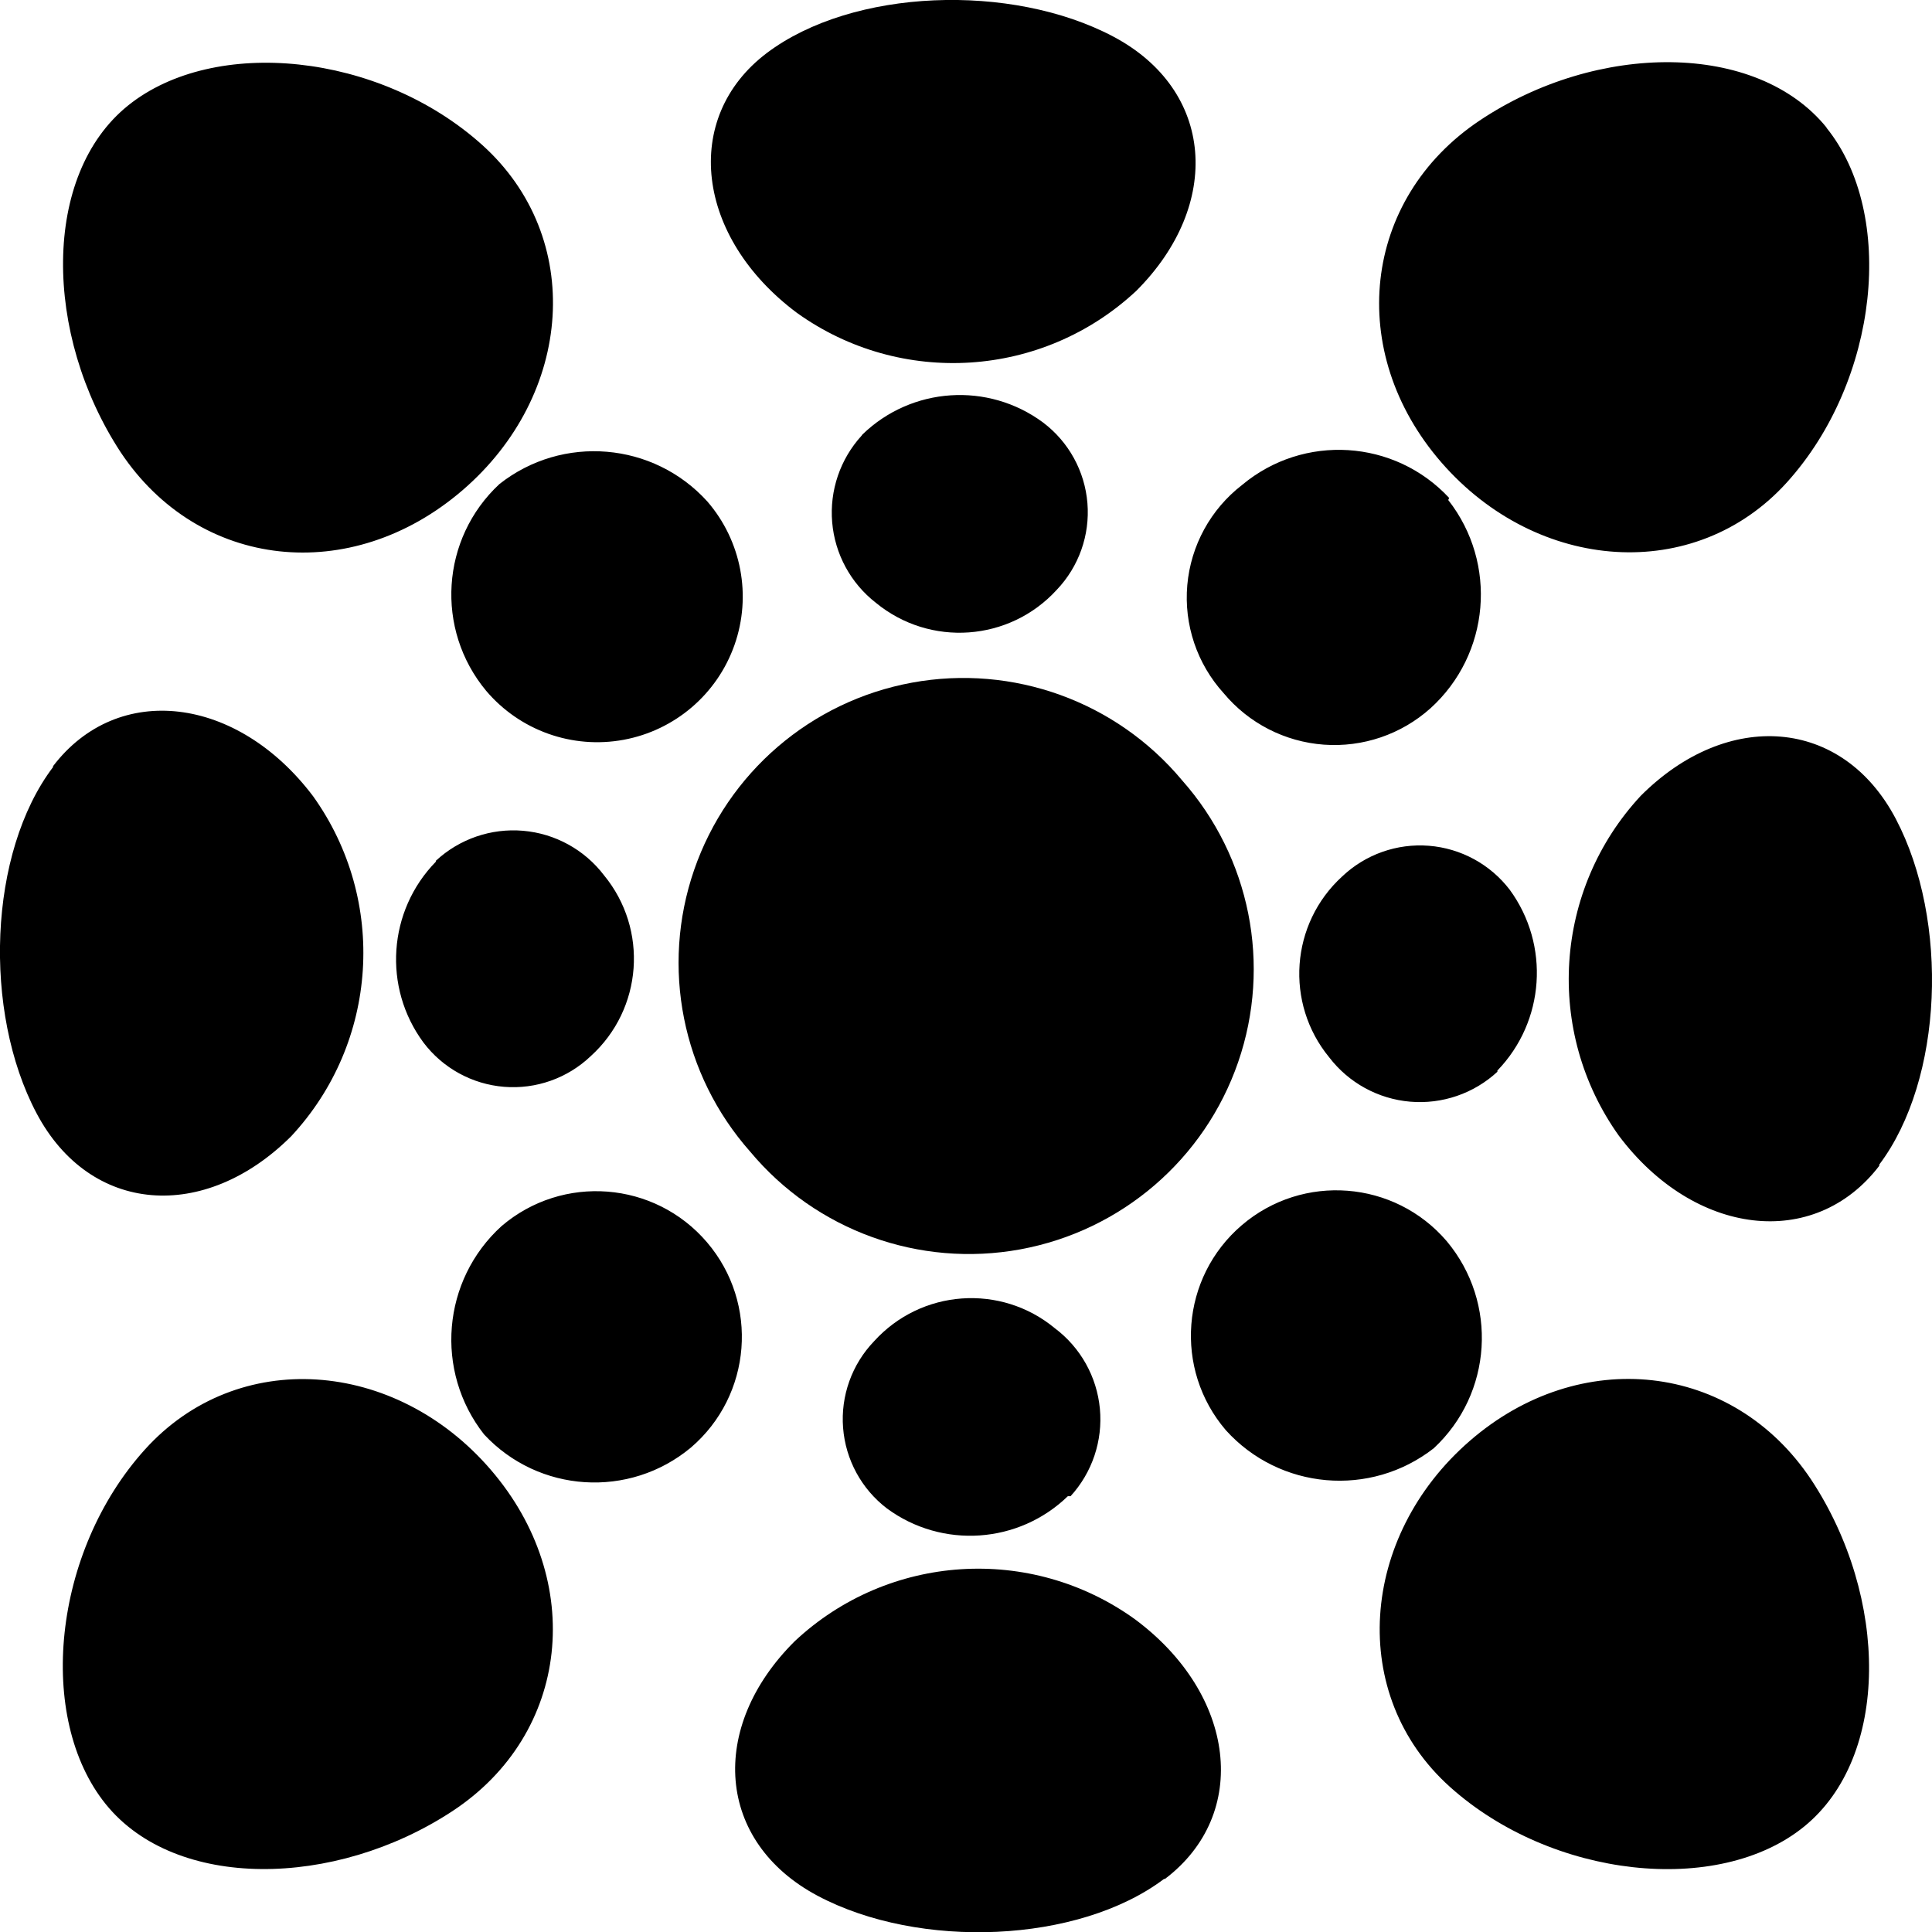
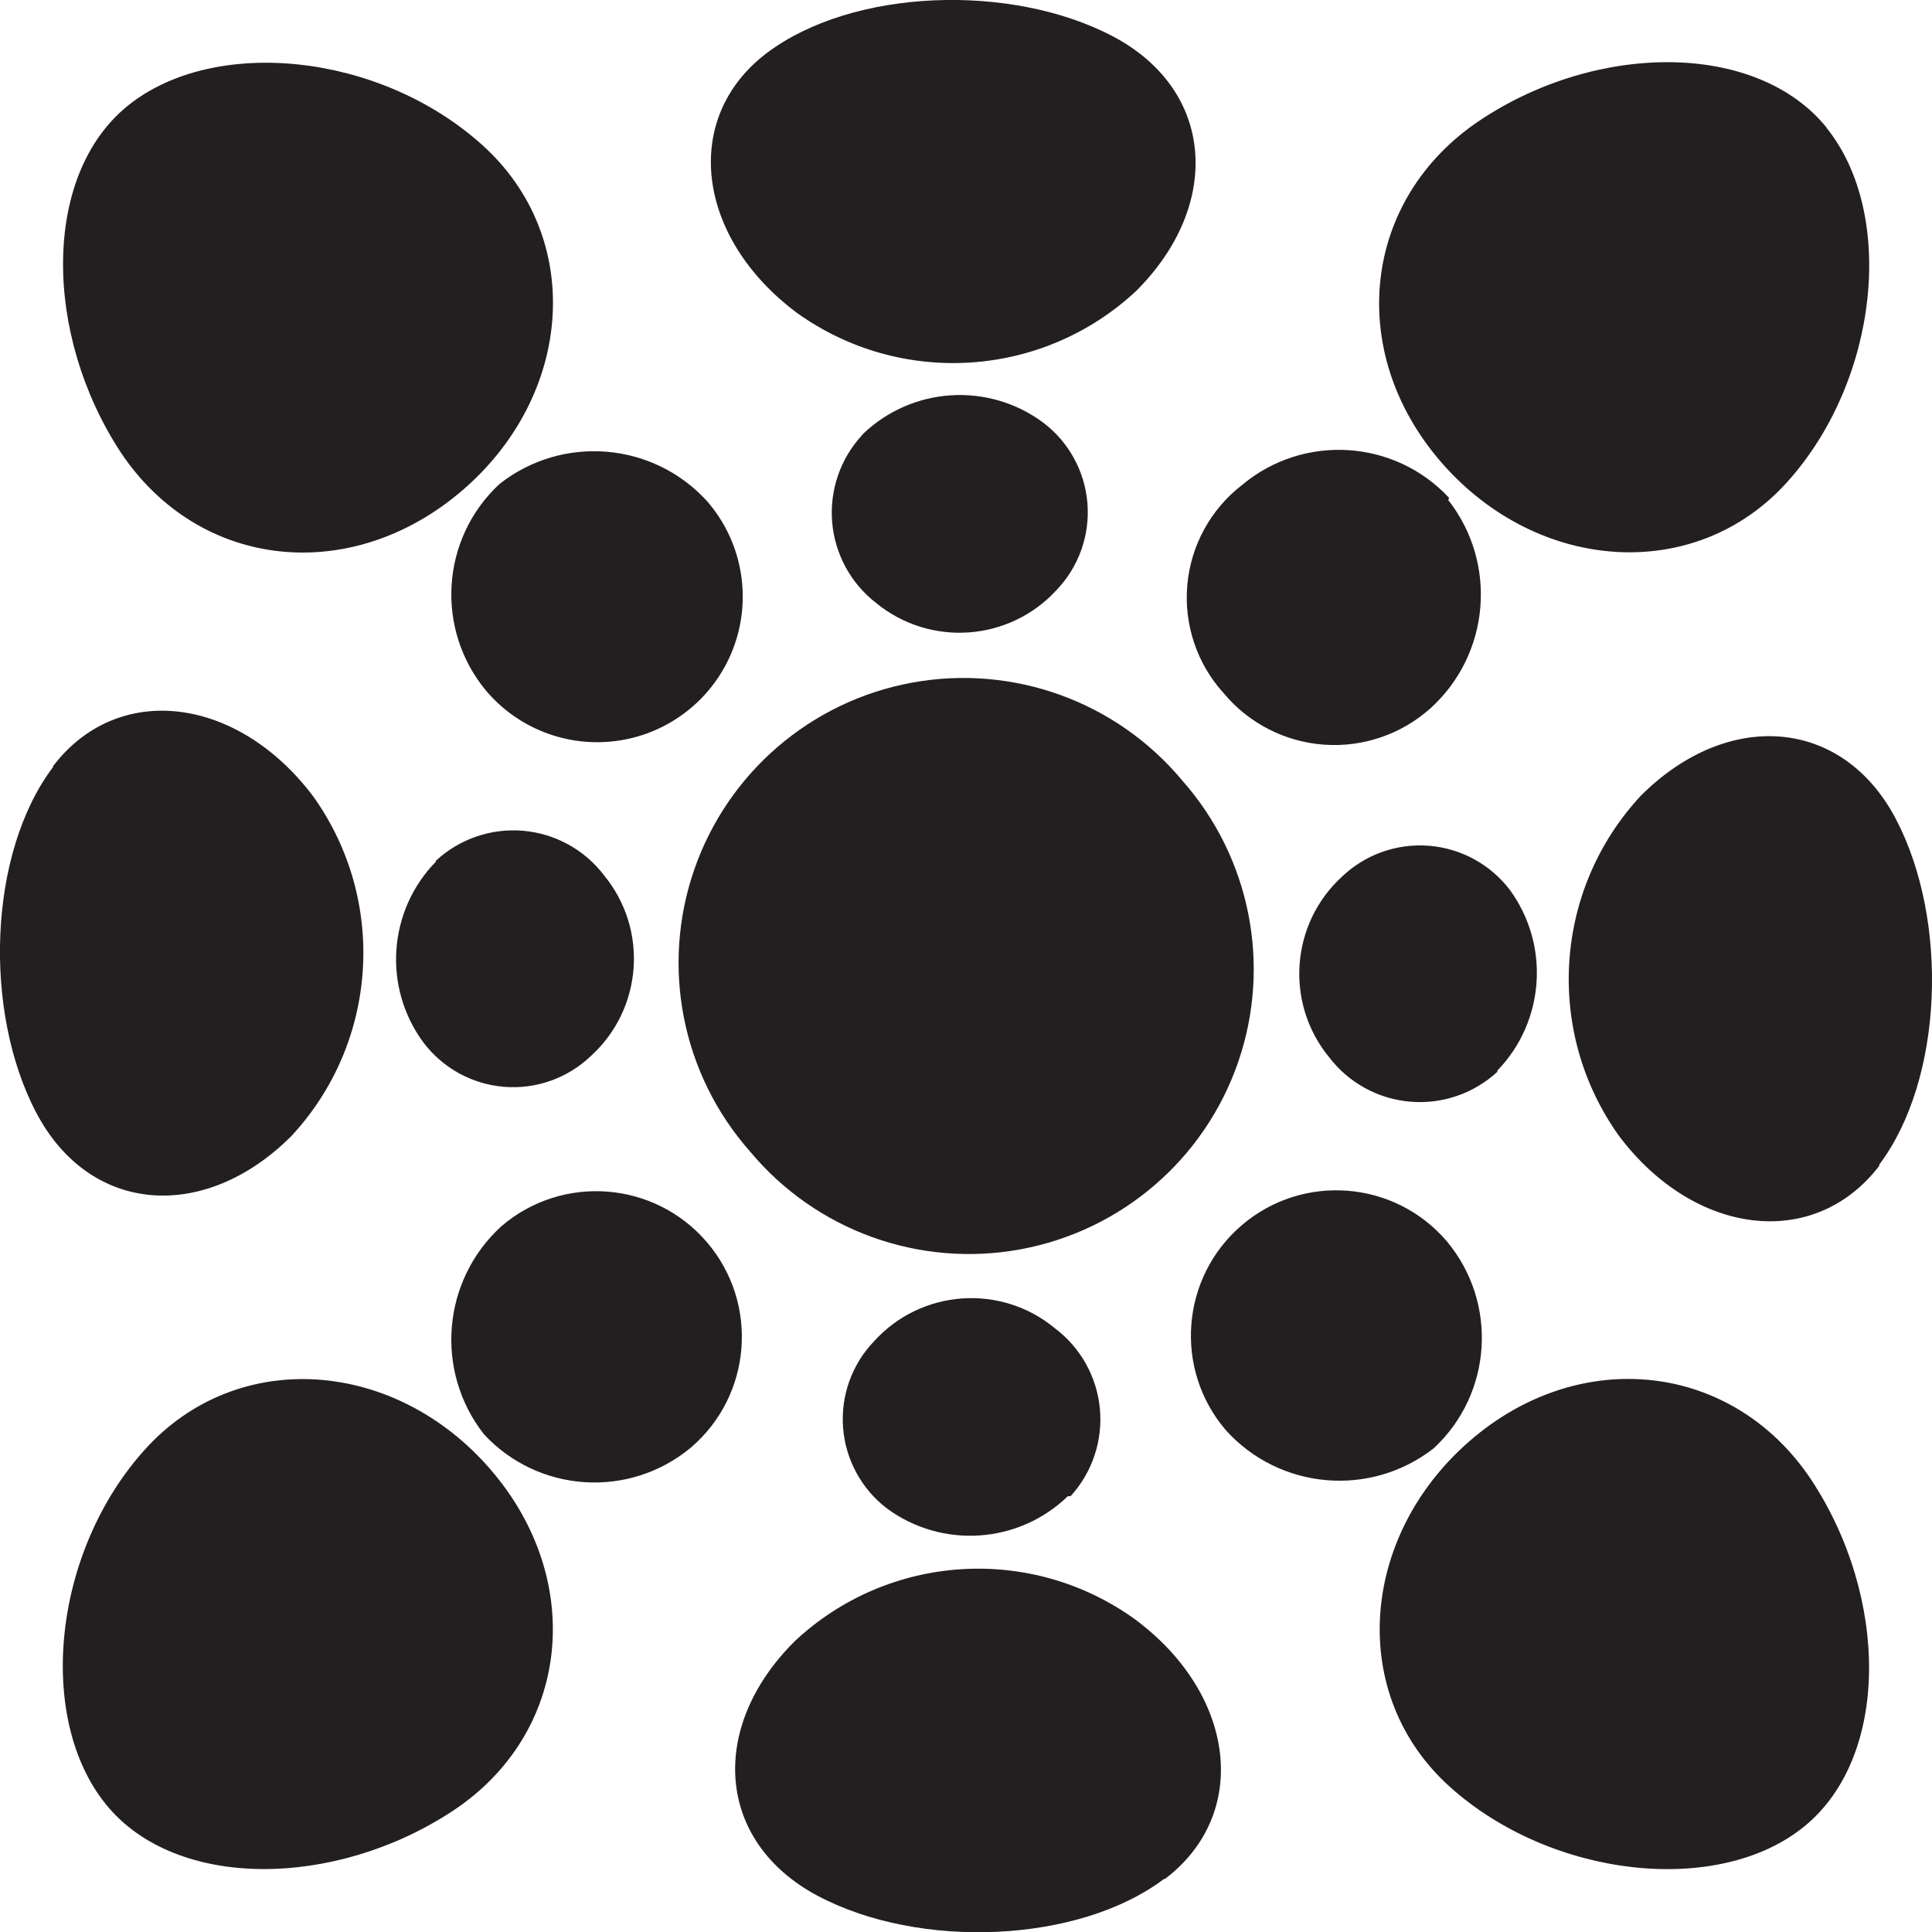
<svg xmlns="http://www.w3.org/2000/svg" viewBox="0 0 64.1 64.1">
+   <defs>
+     <style>
+       .logo-color-black {
+         fill: #231f20;
+       }
+     </style>
+   </defs>
  <g>
-     <path d="M60.6,4.24C62.91,7.1,62.34,12.62,59.29,16S51,19,47.82,15.34,45.19,6.61,49.09,4s9.19-2.63,11.51.23ZM4,15c2.6,3.91,7.65,4.44,11.34,1.27S19.41,7.88,16,4.81,7.11,1.2,4.25,3.5,1.44,11.09,4,15ZM38.65,62.34c2.84-2.15,2.36-6.13-1-8.62a8.9,8.9,0,0,0-11.28.73c-2.88,2.86-2.61,6.66.76,8.45s8.65,1.58,11.49-.56ZM25.44,1.76c-2.84,2.15-2.35,6.12,1,8.62A8.9,8.9,0,0,0,37.7,9.65c2.86-2.86,2.6-6.66-.77-8.44s-8.64-1.6-11.49.55Zm-.55,36.45A9.45,9.45,0,1,0,39.22,25.89,9.45,9.45,0,1,0,24.89,38.21ZM35.52,49.64A3.78,3.78,0,0,0,35,44.07a4.35,4.35,0,0,0-6,.43,3.73,3.73,0,0,0,.43,5.55,4.66,4.66,0,0,0,6-.41ZM28.59,14.45A3.79,3.79,0,0,0,29.06,20a4.37,4.37,0,0,0,6-.43,3.73,3.73,0,0,0-.45-5.55,4.64,4.64,0,0,0-6,.4Z" />
-     <path d="M60.09,49.09c2.58,3.91,2.62,9.19-.23,11.51s-8.38,1.72-11.76-1.32-3-8.29.66-11.47,8.73-2.62,11.33,1.28Zm2.26-10.45c2.13-2.83,2.32-8.1.55-11.47s-5.58-3.65-8.46-.77a8.94,8.94,0,0,0-.73,11.28c2.5,3.33,6.48,3.82,8.64,1ZM48,41.18a4.82,4.82,0,1,0-7.33,6.27,5.08,5.08,0,0,0,6.9.6A5,5,0,0,0,48,41.18Zm1.68-5.66a4.67,4.67,0,0,0,.41-6,3.75,3.75,0,0,0-5.56-.44,4.37,4.37,0,0,0-.43,6,3.79,3.79,0,0,0,5.58.48Zm-1.6-19a5,5,0,0,0-6.87-.43A4.72,4.72,0,0,0,40.6,23a4.78,4.78,0,0,0,6.86.5,5.09,5.09,0,0,0,.59-6.91ZM1.76,25.45c-2.15,2.84-2.33,8.11-.55,11.48s5.58,3.63,8.45.77a8.93,8.93,0,0,0,.73-11.28c-2.51-3.33-6.48-3.82-8.63-1ZM3.51,59.86c2.31,2.86,7.59,2.8,11.5.23s4.44-7.65,1.27-11.33-8.4-4.07-11.47-.67S1.2,57,3.51,59.86ZM16.13,22.92a4.83,4.83,0,1,0,7.34-6.28,5.07,5.07,0,0,0-6.9-.58,5,5,0,0,0-.44,6.86Zm-1.67,5.67a4.64,4.64,0,0,0-.41,6,3.73,3.73,0,0,0,5.55.45,4.36,4.36,0,0,0,.44-6,3.78,3.78,0,0,0-5.58-.48Zm1.6,19a5,5,0,0,0,6.86.44,4.83,4.83,0,1,0-6.28-7.35,5.09,5.09,0,0,0-.58,6.91Z" />
+     <path class="logo-color-black" d="M60.6,4.24C62.91,7.1,62.34,12.62,59.29,16S51,19,47.82,15.34,45.19,6.61,49.09,4s9.19-2.63,11.51.23ZM4,15c2.6,3.91,7.65,4.44,11.34,1.27S19.41,7.88,16,4.81,7.11,1.2,4.25,3.5,1.44,11.09,4,15ZM38.65,62.34c2.84-2.15,2.36-6.13-1-8.62a8.9,8.9,0,0,0-11.28.73c-2.88,2.86-2.61,6.66.76,8.45s8.65,1.58,11.49-.56ZM25.44,1.76c-2.84,2.15-2.35,6.12,1,8.62A8.9,8.9,0,0,0,37.7,9.65c2.86-2.86,2.6-6.66-.77-8.44s-8.64-1.6-11.49.55Zm-.55,36.45A9.45,9.45,0,1,0,39.22,25.89,9.45,9.45,0,1,0,24.89,38.21ZM35.52,49.64A3.78,3.78,0,0,0,35,44.07a4.35,4.35,0,0,0-6,.43,3.73,3.73,0,0,0,.43,5.55,4.66,4.66,0,0,0,6-.41ZM28.59,14.45A3.79,3.79,0,0,0,29.06,20a4.37,4.37,0,0,0,6-.43,3.73,3.73,0,0,0-.45-5.55,4.64,4.64,0,0,0-6,.4Z" />
+     <path class="logo-color-black" d="M60.09,49.09c2.58,3.91,2.62,9.19-.23,11.51s-8.38,1.72-11.76-1.32-3-8.29.66-11.47,8.73-2.62,11.33,1.28Zm2.26-10.45c2.13-2.83,2.32-8.1.55-11.47s-5.58-3.65-8.46-.77a8.94,8.94,0,0,0-.73,11.28c2.5,3.33,6.48,3.82,8.64,1ZM48,41.18a4.82,4.82,0,1,0-7.33,6.27,5.08,5.08,0,0,0,6.9.6A5,5,0,0,0,48,41.18Zm1.68-5.66a4.67,4.67,0,0,0,.41-6,3.75,3.75,0,0,0-5.56-.44,4.37,4.37,0,0,0-.43,6,3.79,3.79,0,0,0,5.58.48Zm-1.6-19a5,5,0,0,0-6.87-.43A4.72,4.72,0,0,0,40.6,23a4.78,4.78,0,0,0,6.86.5,5.09,5.09,0,0,0,.59-6.91ZM1.76,25.45c-2.15,2.84-2.33,8.11-.55,11.48s5.58,3.63,8.45.77a8.93,8.93,0,0,0,.73-11.28c-2.51-3.33-6.48-3.82-8.63-1ZM3.51,59.86c2.31,2.86,7.59,2.8,11.5.23s4.44-7.65,1.27-11.33-8.4-4.07-11.47-.67S1.2,57,3.51,59.86ZM16.13,22.92a4.83,4.83,0,1,0,7.34-6.28,5.07,5.07,0,0,0-6.9-.58,5,5,0,0,0-.44,6.86Zm-1.67,5.67a4.64,4.64,0,0,0-.41,6,3.73,3.73,0,0,0,5.55.45,4.36,4.36,0,0,0,.44-6,3.78,3.78,0,0,0-5.58-.48Zm1.6,19a5,5,0,0,0,6.86.44,4.83,4.83,0,1,0-6.28-7.35,5.09,5.09,0,0,0-.58,6.91Z" />
  </g>
</svg>
